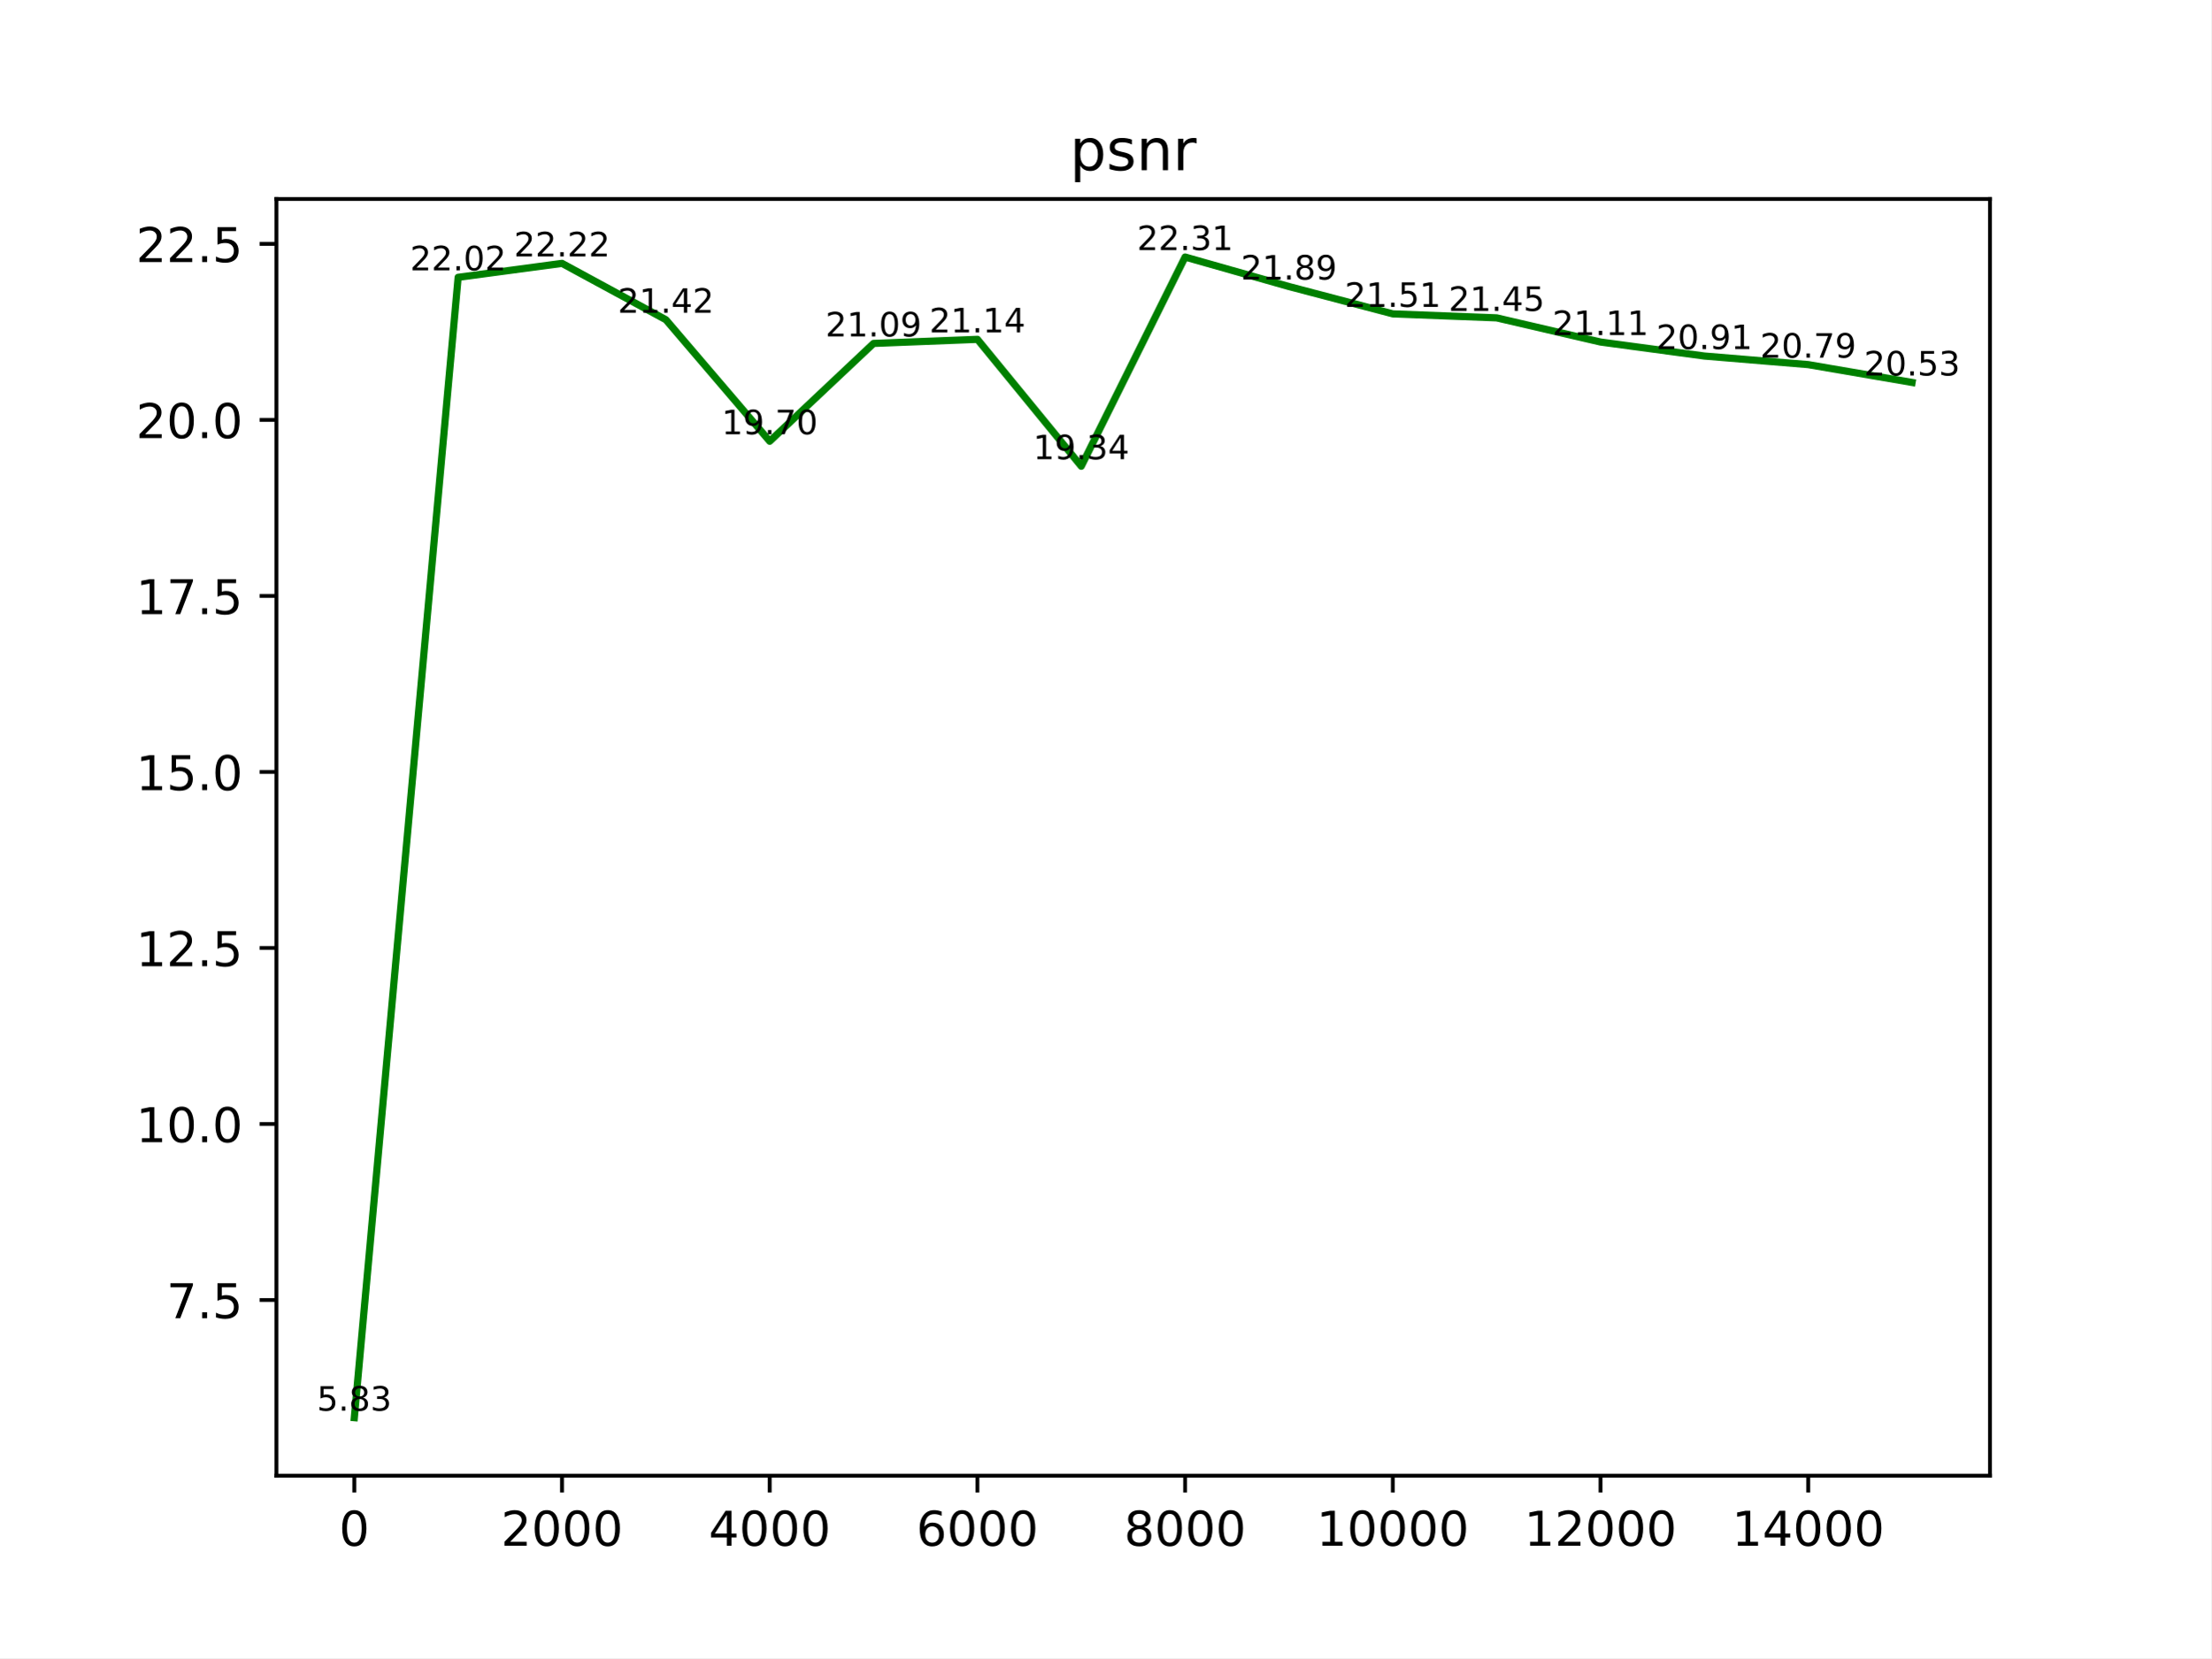
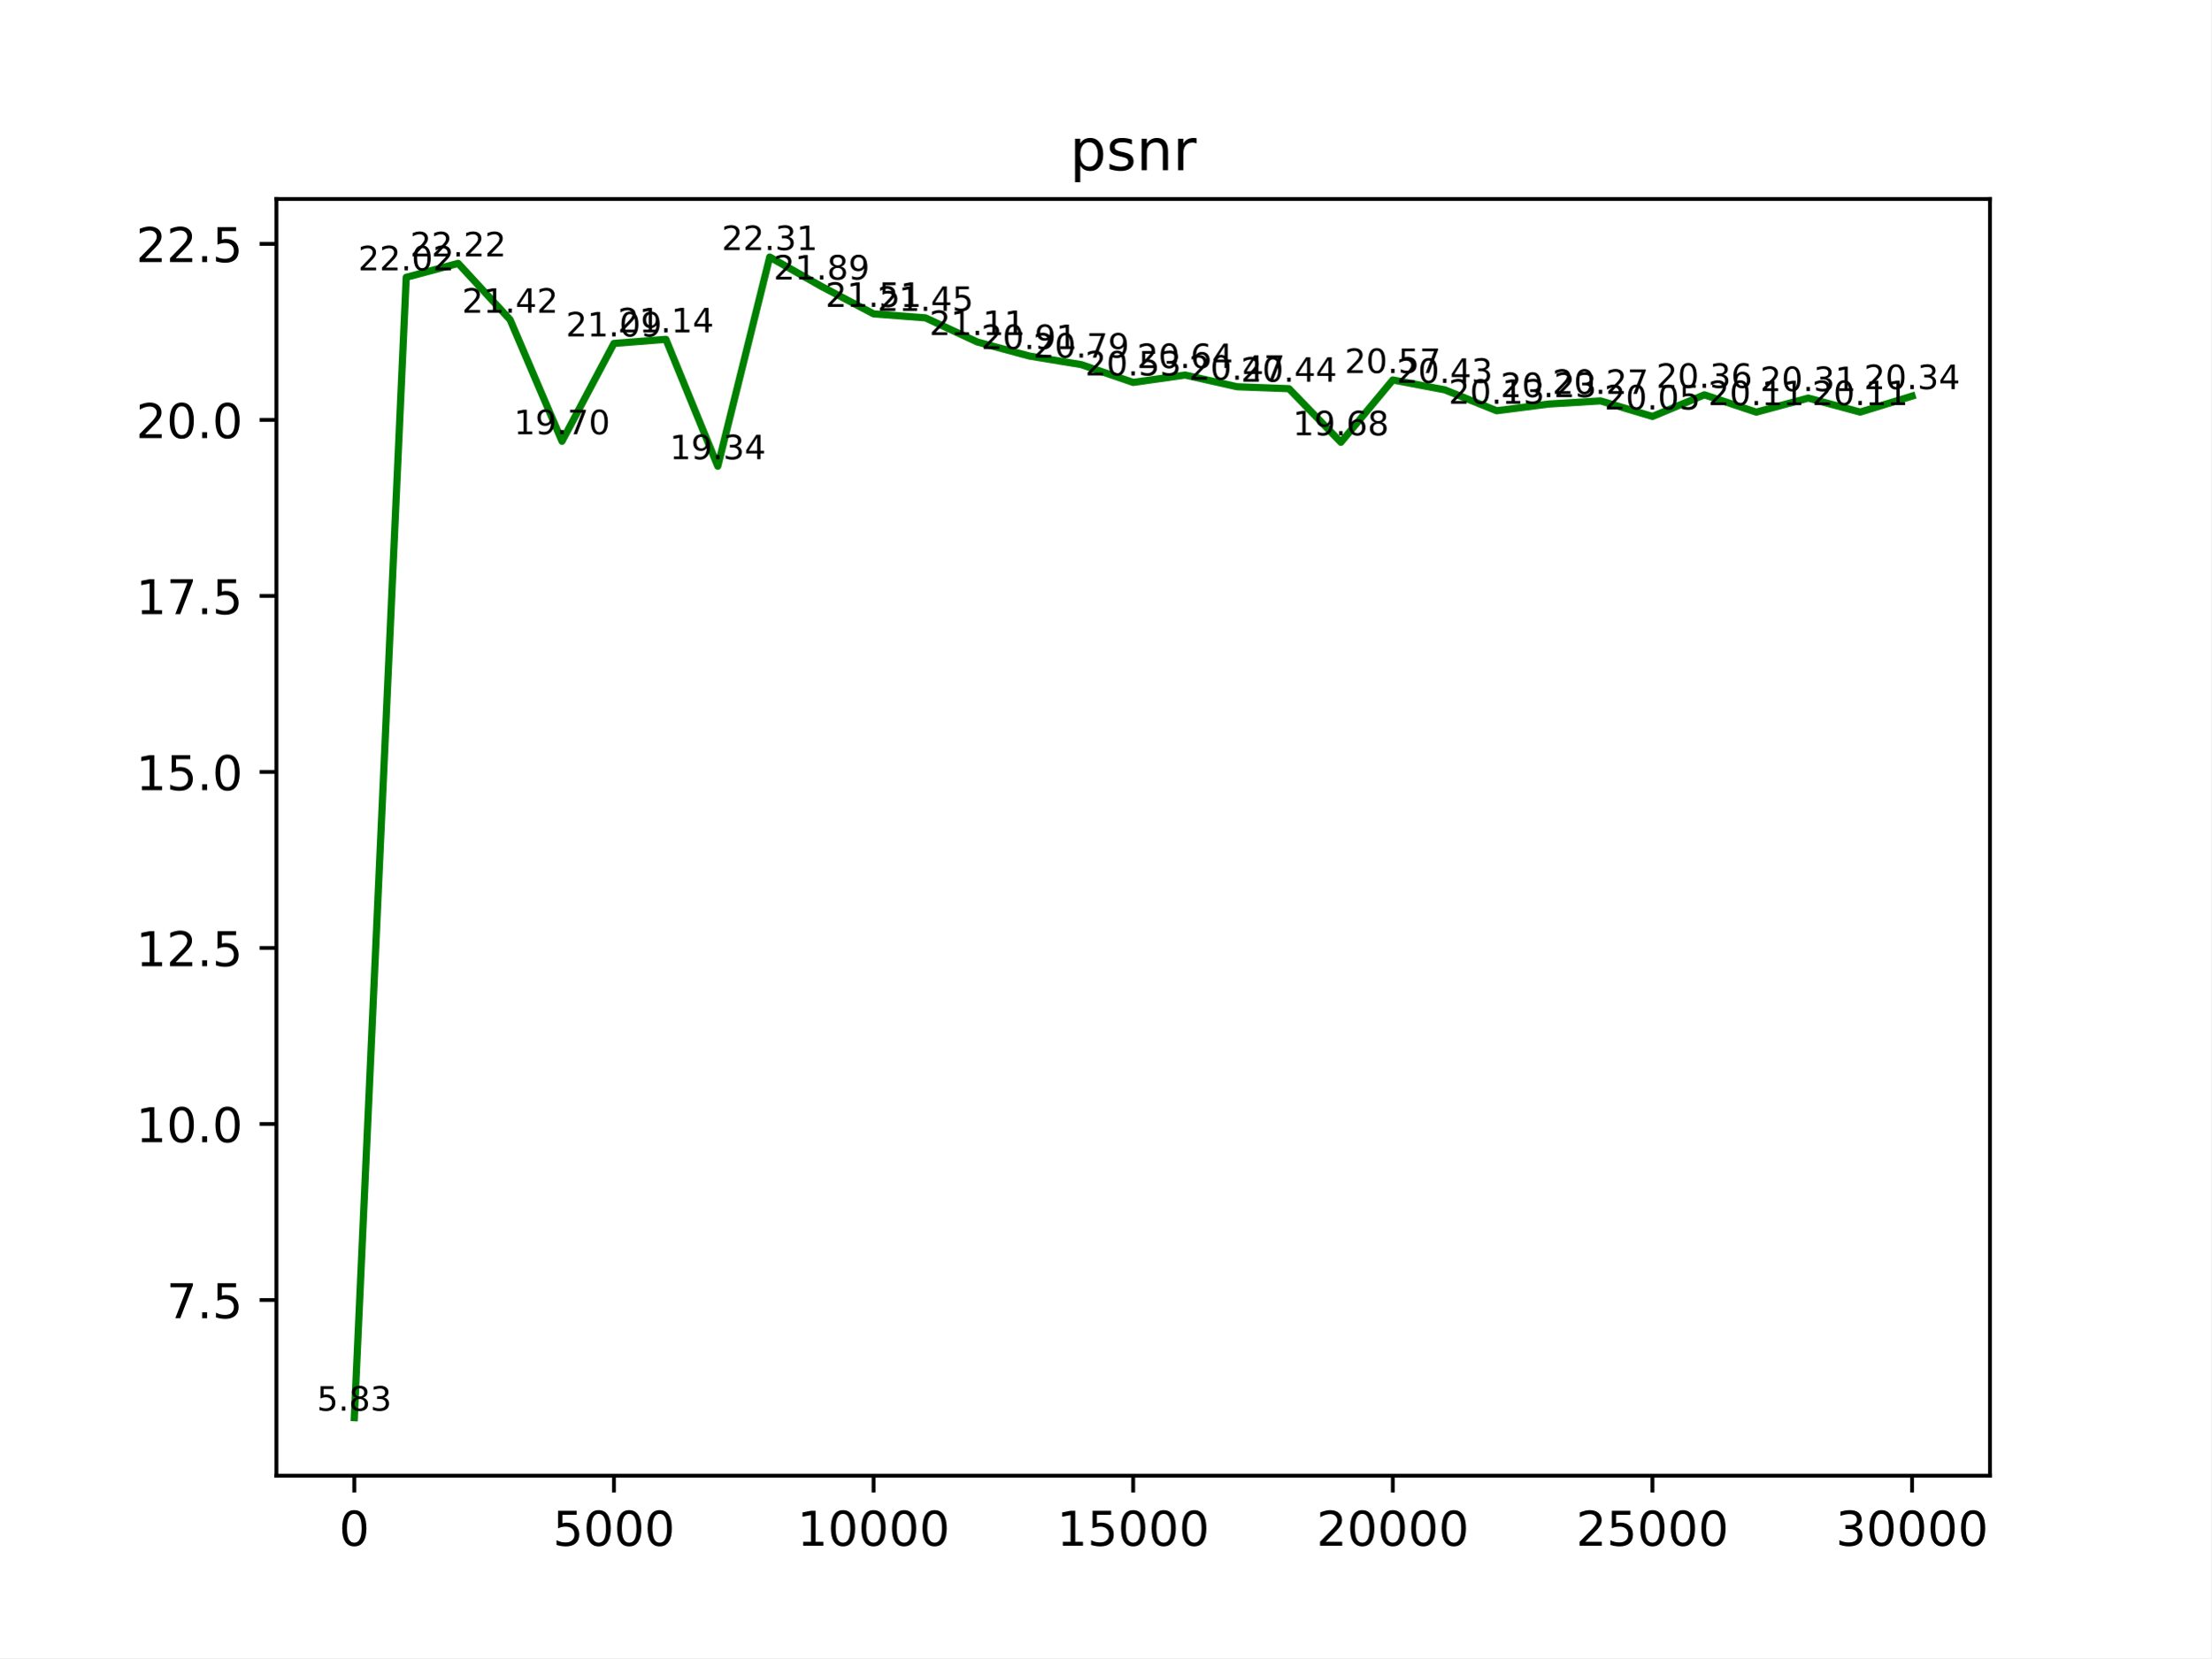
<svg xmlns="http://www.w3.org/2000/svg" xmlns:xlink="http://www.w3.org/1999/xlink" width="460.8pt" height="345.6pt" viewBox="0 0 460.8 345.6" version="1.1">
  <defs>
    <style type="text/css">*{stroke-linejoin: round; stroke-linecap: butt}</style>
  </defs>
  <g id="figure_1">
    <g id="patch_1">
      <path d="M 0 345.6  L 460.8 345.6  L 460.8 0  L 0 0  z " style="fill: #ffffff" />
    </g>
    <g id="axes_1">
      <g id="patch_2">
        <path d="M 57.6 307.584  L 414.72 307.584  L 414.72 41.472  L 57.6 41.472  z " style="fill: #ffffff" />
      </g>
      <g id="matplotlib.axis_1">
        <g id="xtick_1">
          <g id="line2d_1">
            <defs>
-               <path id="mb545e4d3fd" d="M 0 0  L 0 3.5  " style="stroke: #000000; stroke-width: 0.8" />
+               <path id="m8c550d731a" d="M 0 0  L 0 3.5  " style="stroke: #000000; stroke-width: 0.8" />
            </defs>
            <g>
-               <use xlink:href="#mb545e4d3fd" x="73.833" y="307.584" style="stroke: #000000; stroke-width: 0.8" />
+               <use xlink:href="#m8c550d731a" x="73.833" y="307.584" style="stroke: #000000; stroke-width: 0.8" />
            </g>
          </g>
          <g id="text_1">
            <g transform="translate(70.65148 322.1824)scale(0.1 -0.1)">
              <defs>
                <path id="DejaVuSans-30" d="M 2034 4250  Q 1547 4250 1301 3770  Q 1056 3291 1056 2328  Q 1056 1369 1301 889  Q 1547 409 2034 409  Q 2525 409 2770 889  Q 3016 1369 3016 2328  Q 3016 3291 2770 3770  Q 2525 4250 2034 4250  z M 2034 4750  Q 2819 4750 3233 4129  Q 3647 3509 3647 2328  Q 3647 1150 3233 529  Q 2819 -91 2034 -91  Q 1250 -91 836 529  Q 422 1150 422 2328  Q 422 3509 836 4129  Q 1250 4750 2034 4750  z " transform="scale(0.015625)" />
              </defs>
              <use xlink:href="#DejaVuSans-30" />
            </g>
          </g>
        </g>
        <g id="xtick_2">
          <g id="line2d_2">
            <g>
-               <use xlink:href="#mb545e4d3fd" x="117.12" y="307.584" style="stroke: #000000; stroke-width: 0.8" />
+               <use xlink:href="#m8c550d731a" x="127.942" y="307.584" style="stroke: #000000; stroke-width: 0.8" />
            </g>
          </g>
          <g id="text_2">
-             <g transform="translate(104.395 322.1824)scale(0.1 -0.1)">
+             <g transform="translate(115.2168 322.1824)scale(0.1 -0.1)">
              <defs>
-                 <path id="DejaVuSans-32" d="M 1228 531  L 3431 531  L 3431 0  L 469 0  L 469 531  Q 828 903 1448 1529  Q 2069 2156 2228 2338  Q 2531 2678 2651 2914  Q 2772 3150 2772 3378  Q 2772 3750 2511 3984  Q 2250 4219 1831 4219  Q 1534 4219 1204 4116  Q 875 4013 500 3803  L 500 4441  Q 881 4594 1212 4672  Q 1544 4750 1819 4750  Q 2544 4750 2975 4387  Q 3406 4025 3406 3419  Q 3406 3131 3298 2873  Q 3191 2616 2906 2266  Q 2828 2175 2409 1742  Q 1991 1309 1228 531  z " transform="scale(0.015625)" />
+                 <path id="DejaVuSans-35" d="M 691 4666  L 3169 4666  L 3169 4134  L 1269 4134  L 1269 2991  Q 1406 3038 1543 3061  Q 1681 3084 1819 3084  Q 2600 3084 3056 2656  Q 3513 2228 3513 1497  Q 3513 744 3044 326  Q 2575 -91 1722 -91  Q 1428 -91 1123 -41  Q 819 9 494 109  L 494 744  Q 775 591 1075 516  Q 1375 441 1709 441  Q 2250 441 2565 725  Q 2881 1009 2881 1497  Q 2881 1984 2565 2268  Q 2250 2553 1709 2553  Q 1456 2553 1204 2497  Q 953 2441 691 2322  L 691 4666  z " transform="scale(0.015625)" />
              </defs>
-               <use xlink:href="#DejaVuSans-32" />
+               <use xlink:href="#DejaVuSans-35" />
              <use xlink:href="#DejaVuSans-30" x="63.623" />
              <use xlink:href="#DejaVuSans-30" x="127.246" />
              <use xlink:href="#DejaVuSans-30" x="190.869" />
            </g>
          </g>
        </g>
        <g id="xtick_3">
          <g id="line2d_3">
            <g>
-               <use xlink:href="#mb545e4d3fd" x="160.407" y="307.584" style="stroke: #000000; stroke-width: 0.8" />
+               <use xlink:href="#m8c550d731a" x="182.051" y="307.584" style="stroke: #000000; stroke-width: 0.8" />
            </g>
          </g>
          <g id="text_3">
-             <g transform="translate(147.6823 322.1824)scale(0.1 -0.1)">
-               <defs>
-                 <path id="DejaVuSans-34" d="M 2419 4116  L 825 1625  L 2419 1625  L 2419 4116  z M 2253 4666  L 3047 4666  L 3047 1625  L 3713 1625  L 3713 1100  L 3047 1100  L 3047 0  L 2419 0  L 2419 1100  L 313 1100  L 313 1709  L 2253 4666  z " transform="scale(0.015625)" />
-               </defs>
-               <use xlink:href="#DejaVuSans-34" />
-               <use xlink:href="#DejaVuSans-30" x="63.623" />
-               <use xlink:href="#DejaVuSans-30" x="127.246" />
-               <use xlink:href="#DejaVuSans-30" x="190.869" />
-             </g>
-           </g>
-         </g>
-         <g id="xtick_4">
-           <g id="line2d_4">
-             <g>
-               <use xlink:href="#mb545e4d3fd" x="203.695" y="307.584" style="stroke: #000000; stroke-width: 0.8" />
-             </g>
-           </g>
-           <g id="text_4">
-             <g transform="translate(190.9695 322.1824)scale(0.1 -0.1)">
-               <defs>
-                 <path id="DejaVuSans-36" d="M 2113 2584  Q 1688 2584 1439 2293  Q 1191 2003 1191 1497  Q 1191 994 1439 701  Q 1688 409 2113 409  Q 2538 409 2786 701  Q 3034 994 3034 1497  Q 3034 2003 2786 2293  Q 2538 2584 2113 2584  z M 3366 4563  L 3366 3988  Q 3128 4100 2886 4159  Q 2644 4219 2406 4219  Q 1781 4219 1451 3797  Q 1122 3375 1075 2522  Q 1259 2794 1537 2939  Q 1816 3084 2150 3084  Q 2853 3084 3261 2657  Q 3669 2231 3669 1497  Q 3669 778 3244 343  Q 2819 -91 2113 -91  Q 1303 -91 875 529  Q 447 1150 447 2328  Q 447 3434 972 4092  Q 1497 4750 2381 4750  Q 2619 4750 2861 4703  Q 3103 4656 3366 4563  z " transform="scale(0.015625)" />
-               </defs>
-               <use xlink:href="#DejaVuSans-36" />
-               <use xlink:href="#DejaVuSans-30" x="63.623" />
-               <use xlink:href="#DejaVuSans-30" x="127.246" />
-               <use xlink:href="#DejaVuSans-30" x="190.869" />
-             </g>
-           </g>
-         </g>
-         <g id="xtick_5">
-           <g id="line2d_5">
-             <g>
-               <use xlink:href="#mb545e4d3fd" x="246.982" y="307.584" style="stroke: #000000; stroke-width: 0.8" />
-             </g>
-           </g>
-           <g id="text_5">
-             <g transform="translate(234.2568 322.1824)scale(0.1 -0.1)">
-               <defs>
-                 <path id="DejaVuSans-38" d="M 2034 2216  Q 1584 2216 1326 1975  Q 1069 1734 1069 1313  Q 1069 891 1326 650  Q 1584 409 2034 409  Q 2484 409 2743 651  Q 3003 894 3003 1313  Q 3003 1734 2745 1975  Q 2488 2216 2034 2216  z M 1403 2484  Q 997 2584 770 2862  Q 544 3141 544 3541  Q 544 4100 942 4425  Q 1341 4750 2034 4750  Q 2731 4750 3128 4425  Q 3525 4100 3525 3541  Q 3525 3141 3298 2862  Q 3072 2584 2669 2484  Q 3125 2378 3379 2068  Q 3634 1759 3634 1313  Q 3634 634 3220 271  Q 2806 -91 2034 -91  Q 1263 -91 848 271  Q 434 634 434 1313  Q 434 1759 690 2068  Q 947 2378 1403 2484  z M 1172 3481  Q 1172 3119 1398 2916  Q 1625 2713 2034 2713  Q 2441 2713 2670 2916  Q 2900 3119 2900 3481  Q 2900 3844 2670 4047  Q 2441 4250 2034 4250  Q 1625 4250 1398 4047  Q 1172 3844 1172 3481  z " transform="scale(0.015625)" />
-               </defs>
-               <use xlink:href="#DejaVuSans-38" />
-               <use xlink:href="#DejaVuSans-30" x="63.623" />
-               <use xlink:href="#DejaVuSans-30" x="127.246" />
-               <use xlink:href="#DejaVuSans-30" x="190.869" />
-             </g>
-           </g>
-         </g>
-         <g id="xtick_6">
-           <g id="line2d_6">
-             <g>
-               <use xlink:href="#mb545e4d3fd" x="290.269" y="307.584" style="stroke: #000000; stroke-width: 0.8" />
-             </g>
-           </g>
-           <g id="text_6">
-             <g transform="translate(274.3628 322.1824)scale(0.1 -0.1)">
+             <g transform="translate(166.1447 322.1824)scale(0.1 -0.1)">
              <defs>
                <path id="DejaVuSans-31" d="M 794 531  L 1825 531  L 1825 4091  L 703 3866  L 703 4441  L 1819 4666  L 2450 4666  L 2450 531  L 3481 531  L 3481 0  L 794 0  L 794 531  z " transform="scale(0.015625)" />
              </defs>
              <use xlink:href="#DejaVuSans-31" />
              <use xlink:href="#DejaVuSans-30" x="63.623" />
              <use xlink:href="#DejaVuSans-30" x="127.246" />
              <use xlink:href="#DejaVuSans-30" x="190.869" />
              <use xlink:href="#DejaVuSans-30" x="254.492" />
            </g>
          </g>
        </g>
-         <g id="xtick_7">
-           <g id="line2d_7">
-             <g>
-               <use xlink:href="#mb545e4d3fd" x="333.556" y="307.584" style="stroke: #000000; stroke-width: 0.8" />
-             </g>
-           </g>
-           <g id="text_7">
-             <g transform="translate(317.6501 322.1824)scale(0.1 -0.1)">
+         <g id="xtick_4">
+           <g id="line2d_4">
+             <g>
+               <use xlink:href="#m8c550d731a" x="236.16" y="307.584" style="stroke: #000000; stroke-width: 0.8" />
+             </g>
+           </g>
+           <g id="text_4">
+             <g transform="translate(220.2537 322.1824)scale(0.1 -0.1)">
              <use xlink:href="#DejaVuSans-31" />
-               <use xlink:href="#DejaVuSans-32" x="63.623" />
+               <use xlink:href="#DejaVuSans-35" x="63.623" />
              <use xlink:href="#DejaVuSans-30" x="127.246" />
              <use xlink:href="#DejaVuSans-30" x="190.869" />
              <use xlink:href="#DejaVuSans-30" x="254.492" />
            </g>
          </g>
        </g>
-         <g id="xtick_8">
-           <g id="line2d_8">
-             <g>
-               <use xlink:href="#mb545e4d3fd" x="376.844" y="307.584" style="stroke: #000000; stroke-width: 0.8" />
-             </g>
-           </g>
-           <g id="text_8">
-             <g transform="translate(360.9374 322.1824)scale(0.1 -0.1)">
-               <use xlink:href="#DejaVuSans-31" />
-               <use xlink:href="#DejaVuSans-34" x="63.623" />
+         <g id="xtick_5">
+           <g id="line2d_5">
+             <g>
+               <use xlink:href="#m8c550d731a" x="290.269" y="307.584" style="stroke: #000000; stroke-width: 0.8" />
+             </g>
+           </g>
+           <g id="text_5">
+             <g transform="translate(274.3628 322.1824)scale(0.1 -0.1)">
+               <defs>
+                 <path id="DejaVuSans-32" d="M 1228 531  L 3431 531  L 3431 0  L 469 0  L 469 531  Q 828 903 1448 1529  Q 2069 2156 2228 2338  Q 2531 2678 2651 2914  Q 2772 3150 2772 3378  Q 2772 3750 2511 3984  Q 2250 4219 1831 4219  Q 1534 4219 1204 4116  Q 875 4013 500 3803  L 500 4441  Q 881 4594 1212 4672  Q 1544 4750 1819 4750  Q 2544 4750 2975 4387  Q 3406 4025 3406 3419  Q 3406 3131 3298 2873  Q 3191 2616 2906 2266  Q 2828 2175 2409 1742  Q 1991 1309 1228 531  z " transform="scale(0.015625)" />
+               </defs>
+               <use xlink:href="#DejaVuSans-32" />
+               <use xlink:href="#DejaVuSans-30" x="63.623" />
              <use xlink:href="#DejaVuSans-30" x="127.246" />
              <use xlink:href="#DejaVuSans-30" x="190.869" />
              <use xlink:href="#DejaVuSans-30" x="254.492" />
            </g>
          </g>
        </g>
+         <g id="xtick_6">
+           <g id="line2d_6">
+             <g>
+               <use xlink:href="#m8c550d731a" x="344.378" y="307.584" style="stroke: #000000; stroke-width: 0.8" />
+             </g>
+           </g>
+           <g id="text_6">
+             <g transform="translate(328.4719 322.1824)scale(0.1 -0.1)">
+               <use xlink:href="#DejaVuSans-32" />
+               <use xlink:href="#DejaVuSans-35" x="63.623" />
+               <use xlink:href="#DejaVuSans-30" x="127.246" />
+               <use xlink:href="#DejaVuSans-30" x="190.869" />
+               <use xlink:href="#DejaVuSans-30" x="254.492" />
+             </g>
+           </g>
+         </g>
+         <g id="xtick_7">
+           <g id="line2d_7">
+             <g>
+               <use xlink:href="#m8c550d731a" x="398.487" y="307.584" style="stroke: #000000; stroke-width: 0.8" />
+             </g>
+           </g>
+           <g id="text_7">
+             <g transform="translate(382.581 322.1824)scale(0.1 -0.1)">
+               <defs>
+                 <path id="DejaVuSans-33" d="M 2597 2516  Q 3050 2419 3304 2112  Q 3559 1806 3559 1356  Q 3559 666 3084 287  Q 2609 -91 1734 -91  Q 1441 -91 1130 -33  Q 819 25 488 141  L 488 750  Q 750 597 1062 519  Q 1375 441 1716 441  Q 2309 441 2620 675  Q 2931 909 2931 1356  Q 2931 1769 2642 2001  Q 2353 2234 1838 2234  L 1294 2234  L 1294 2753  L 1863 2753  Q 2328 2753 2575 2939  Q 2822 3125 2822 3475  Q 2822 3834 2567 4026  Q 2313 4219 1838 4219  Q 1578 4219 1281 4162  Q 984 4106 628 3988  L 628 4550  Q 988 4650 1302 4700  Q 1616 4750 1894 4750  Q 2613 4750 3031 4423  Q 3450 4097 3450 3541  Q 3450 3153 3228 2886  Q 3006 2619 2597 2516  z " transform="scale(0.015625)" />
+               </defs>
+               <use xlink:href="#DejaVuSans-33" />
+               <use xlink:href="#DejaVuSans-30" x="63.623" />
+               <use xlink:href="#DejaVuSans-30" x="127.246" />
+               <use xlink:href="#DejaVuSans-30" x="190.869" />
+               <use xlink:href="#DejaVuSans-30" x="254.492" />
+             </g>
+           </g>
+         </g>
      </g>
      <g id="matplotlib.axis_2">
        <g id="ytick_1">
-           <g id="line2d_9">
+           <g id="line2d_8">
            <defs>
-               <path id="m595fbe7490" d="M 0 0  L -3.5 0  " style="stroke: #000000; stroke-width: 0.8" />
+               <path id="mb2954b7294" d="M 0 0  L -3.5 0  " style="stroke: #000000; stroke-width: 0.8" />
            </defs>
            <g>
-               <use xlink:href="#m595fbe7490" x="57.6" y="270.964" style="stroke: #000000; stroke-width: 0.8" />
-             </g>
-           </g>
-           <g id="text_9">
+               <use xlink:href="#mb2954b7294" x="57.6" y="270.964" style="stroke: #000000; stroke-width: 0.8" />
+             </g>
+           </g>
+           <g id="text_8">
            <g transform="translate(34.69687 274.7635)scale(0.1 -0.1)">
              <defs>
                <path id="DejaVuSans-37" d="M 525 4666  L 3525 4666  L 3525 4397  L 1831 0  L 1172 0  L 2766 4134  L 525 4134  L 525 4666  z " transform="scale(0.015625)" />
                <path id="DejaVuSans-2e" d="M 684 794  L 1344 794  L 1344 0  L 684 0  L 684 794  z " transform="scale(0.015625)" />
-                 <path id="DejaVuSans-35" d="M 691 4666  L 3169 4666  L 3169 4134  L 1269 4134  L 1269 2991  Q 1406 3038 1543 3061  Q 1681 3084 1819 3084  Q 2600 3084 3056 2656  Q 3513 2228 3513 1497  Q 3513 744 3044 326  Q 2575 -91 1722 -91  Q 1428 -91 1123 -41  Q 819 9 494 109  L 494 744  Q 775 591 1075 516  Q 1375 441 1709 441  Q 2250 441 2565 725  Q 2881 1009 2881 1497  Q 2881 1984 2565 2268  Q 2250 2553 1709 2553  Q 1456 2553 1204 2497  Q 953 2441 691 2322  L 691 4666  z " transform="scale(0.015625)" />
              </defs>
              <use xlink:href="#DejaVuSans-37" />
              <use xlink:href="#DejaVuSans-2e" x="63.623" />
              <use xlink:href="#DejaVuSans-35" x="95.41" />
            </g>
          </g>
        </g>
        <g id="ytick_2">
-           <g id="line2d_10">
-             <g>
-               <use xlink:href="#m595fbe7490" x="57.6" y="234.274" style="stroke: #000000; stroke-width: 0.8" />
-             </g>
-           </g>
-           <g id="text_10">
+           <g id="line2d_9">
+             <g>
+               <use xlink:href="#mb2954b7294" x="57.6" y="234.274" style="stroke: #000000; stroke-width: 0.8" />
+             </g>
+           </g>
+           <g id="text_9">
            <g transform="translate(28.33438 238.0734)scale(0.1 -0.1)">
              <use xlink:href="#DejaVuSans-31" />
              <use xlink:href="#DejaVuSans-30" x="63.623" />
              <use xlink:href="#DejaVuSans-2e" x="127.246" />
              <use xlink:href="#DejaVuSans-30" x="159.033" />
            </g>
          </g>
        </g>
        <g id="ytick_3">
-           <g id="line2d_11">
-             <g>
-               <use xlink:href="#m595fbe7490" x="57.6" y="197.584" style="stroke: #000000; stroke-width: 0.8" />
-             </g>
-           </g>
-           <g id="text_11">
+           <g id="line2d_10">
+             <g>
+               <use xlink:href="#mb2954b7294" x="57.6" y="197.584" style="stroke: #000000; stroke-width: 0.8" />
+             </g>
+           </g>
+           <g id="text_10">
            <g transform="translate(28.33438 201.3833)scale(0.1 -0.1)">
              <use xlink:href="#DejaVuSans-31" />
              <use xlink:href="#DejaVuSans-32" x="63.623" />
              <use xlink:href="#DejaVuSans-2e" x="127.246" />
              <use xlink:href="#DejaVuSans-35" x="159.033" />
            </g>
          </g>
        </g>
        <g id="ytick_4">
-           <g id="line2d_12">
-             <g>
-               <use xlink:href="#m595fbe7490" x="57.6" y="160.894" style="stroke: #000000; stroke-width: 0.8" />
-             </g>
-           </g>
-           <g id="text_12">
+           <g id="line2d_11">
+             <g>
+               <use xlink:href="#mb2954b7294" x="57.6" y="160.894" style="stroke: #000000; stroke-width: 0.8" />
+             </g>
+           </g>
+           <g id="text_11">
            <g transform="translate(28.33438 164.6932)scale(0.1 -0.1)">
              <use xlink:href="#DejaVuSans-31" />
              <use xlink:href="#DejaVuSans-35" x="63.623" />
              <use xlink:href="#DejaVuSans-2e" x="127.246" />
              <use xlink:href="#DejaVuSans-30" x="159.033" />
            </g>
          </g>
        </g>
        <g id="ytick_5">
-           <g id="line2d_13">
-             <g>
-               <use xlink:href="#m595fbe7490" x="57.6" y="124.204" style="stroke: #000000; stroke-width: 0.8" />
-             </g>
-           </g>
-           <g id="text_13">
+           <g id="line2d_12">
+             <g>
+               <use xlink:href="#mb2954b7294" x="57.6" y="124.204" style="stroke: #000000; stroke-width: 0.8" />
+             </g>
+           </g>
+           <g id="text_12">
            <g transform="translate(28.33438 128.003)scale(0.1 -0.1)">
              <use xlink:href="#DejaVuSans-31" />
              <use xlink:href="#DejaVuSans-37" x="63.623" />
              <use xlink:href="#DejaVuSans-2e" x="127.246" />
              <use xlink:href="#DejaVuSans-35" x="159.033" />
            </g>
          </g>
        </g>
        <g id="ytick_6">
-           <g id="line2d_14">
-             <g>
-               <use xlink:href="#m595fbe7490" x="57.6" y="87.514" style="stroke: #000000; stroke-width: 0.8" />
-             </g>
-           </g>
-           <g id="text_14">
+           <g id="line2d_13">
+             <g>
+               <use xlink:href="#mb2954b7294" x="57.6" y="87.514" style="stroke: #000000; stroke-width: 0.8" />
+             </g>
+           </g>
+           <g id="text_13">
            <g transform="translate(28.33438 91.31292)scale(0.1 -0.1)">
              <use xlink:href="#DejaVuSans-32" />
              <use xlink:href="#DejaVuSans-30" x="63.623" />
              <use xlink:href="#DejaVuSans-2e" x="127.246" />
              <use xlink:href="#DejaVuSans-30" x="159.033" />
            </g>
          </g>
        </g>
        <g id="ytick_7">
-           <g id="line2d_15">
-             <g>
-               <use xlink:href="#m595fbe7490" x="57.6" y="50.824" style="stroke: #000000; stroke-width: 0.8" />
-             </g>
-           </g>
-           <g id="text_15">
+           <g id="line2d_14">
+             <g>
+               <use xlink:href="#mb2954b7294" x="57.6" y="50.824" style="stroke: #000000; stroke-width: 0.8" />
+             </g>
+           </g>
+           <g id="text_14">
            <g transform="translate(28.33438 54.6228)scale(0.1 -0.1)">
              <use xlink:href="#DejaVuSans-32" />
              <use xlink:href="#DejaVuSans-32" x="63.623" />
              <use xlink:href="#DejaVuSans-2e" x="127.246" />
              <use xlink:href="#DejaVuSans-35" x="159.033" />
            </g>
          </g>
        </g>
      </g>
-       <g id="line2d_16">
-         <path d="M 73.833 295.488  L 95.476 57.795  L 117.12 54.889  L 138.764 66.63  L 160.407 91.961  L 182.051 71.576  L 203.695 70.724  L 225.338 97.171  L 246.982 53.568  L 268.625 59.717  L 290.269 65.412  L 311.913 66.248  L 333.556 71.282  L 355.2 74.203  L 376.844 75.993  L 398.487 79.706  " clip-path="url(#p20a0ca4051)" style="fill: none; stroke: #008000; stroke-width: 1.5; stroke-linecap: square" />
+       <g id="line2d_15">
+         <path d="M 73.833 295.488  L 84.655 57.795  L 95.476 54.889  L 106.298 66.63  L 117.12 91.961  L 127.942 71.576  L 138.764 70.724  L 149.585 97.171  L 160.407 53.568  L 171.229 59.717  L 182.051 65.412  L 192.873 66.248  L 203.695 71.282  L 214.516 74.203  L 225.338 75.993  L 236.16 79.706  L 246.982 78.165  L 257.804 80.601  L 268.625 81.012  L 279.447 92.181  L 290.269 79.192  L 301.091 81.247  L 311.913 85.606  L 322.735 84.212  L 333.556 83.551  L 344.378 86.795  L 355.2 82.289  L 366.022 85.899  L 376.844 82.964  L 387.665 85.885  L 398.487 82.553  " clip-path="url(#p2088d0ac76)" style="fill: none; stroke: #008000; stroke-width: 1.5; stroke-linecap: square" />
      </g>
      <g id="patch_3">
        <path d="M 57.6 307.584  L 57.6 41.472  " style="fill: none; stroke: #000000; stroke-width: 0.8; stroke-linejoin: miter; stroke-linecap: square" />
      </g>
      <g id="patch_4">
        <path d="M 414.72 307.584  L 414.72 41.472  " style="fill: none; stroke: #000000; stroke-width: 0.8; stroke-linejoin: miter; stroke-linecap: square" />
      </g>
      <g id="patch_5">
        <path d="M 57.6 307.584  L 414.72 307.584  " style="fill: none; stroke: #000000; stroke-width: 0.8; stroke-linejoin: miter; stroke-linecap: square" />
      </g>
      <g id="patch_6">
        <path d="M 57.6 41.472  L 414.72 41.472  " style="fill: none; stroke: #000000; stroke-width: 0.8; stroke-linejoin: miter; stroke-linecap: square" />
      </g>
-       <g id="text_16">
+       <g id="text_15">
        <g transform="translate(66.03976 294.0322)scale(0.07 -0.07)">
          <defs>
-             <path id="DejaVuSans-33" d="M 2597 2516  Q 3050 2419 3304 2112  Q 3559 1806 3559 1356  Q 3559 666 3084 287  Q 2609 -91 1734 -91  Q 1441 -91 1130 -33  Q 819 25 488 141  L 488 750  Q 750 597 1062 519  Q 1375 441 1716 441  Q 2309 441 2620 675  Q 2931 909 2931 1356  Q 2931 1769 2642 2001  Q 2353 2234 1838 2234  L 1294 2234  L 1294 2753  L 1863 2753  Q 2328 2753 2575 2939  Q 2822 3125 2822 3475  Q 2822 3834 2567 4026  Q 2313 4219 1838 4219  Q 1578 4219 1281 4162  Q 984 4106 628 3988  L 628 4550  Q 988 4650 1302 4700  Q 1616 4750 1894 4750  Q 2613 4750 3031 4423  Q 3450 4097 3450 3541  Q 3450 3153 3228 2886  Q 3006 2619 2597 2516  z " transform="scale(0.015625)" />
+             <path id="DejaVuSans-38" d="M 2034 2216  Q 1584 2216 1326 1975  Q 1069 1734 1069 1313  Q 1069 891 1326 650  Q 1584 409 2034 409  Q 2484 409 2743 651  Q 3003 894 3003 1313  Q 3003 1734 2745 1975  Q 2488 2216 2034 2216  z M 1403 2484  Q 997 2584 770 2862  Q 544 3141 544 3541  Q 544 4100 942 4425  Q 1341 4750 2034 4750  Q 2731 4750 3128 4425  Q 3525 4100 3525 3541  Q 3525 3141 3298 2862  Q 3072 2584 2669 2484  Q 3125 2378 3379 2068  Q 3634 1759 3634 1313  Q 3634 634 3220 271  Q 2806 -91 2034 -91  Q 1263 -91 848 271  Q 434 634 434 1313  Q 434 1759 690 2068  Q 947 2378 1403 2484  z M 1172 3481  Q 1172 3119 1398 2916  Q 1625 2713 2034 2713  Q 2441 2713 2670 2916  Q 2900 3119 2900 3481  Q 2900 3844 2670 4047  Q 2441 4250 2034 4250  Q 1625 4250 1398 4047  Q 1172 3844 1172 3481  z " transform="scale(0.015625)" />
          </defs>
          <use xlink:href="#DejaVuSans-35" />
          <use xlink:href="#DejaVuSans-2e" x="63.623" />
          <use xlink:href="#DejaVuSans-38" x="95.41" />
          <use xlink:href="#DejaVuSans-33" x="159.033" />
        </g>
      </g>
-       <g id="text_17">
-         <g transform="translate(85.45652 56.33892)scale(0.07 -0.07)">
+       <g id="text_16">
+         <g transform="translate(74.6347 56.33892)scale(0.07 -0.07)">
          <use xlink:href="#DejaVuSans-32" />
          <use xlink:href="#DejaVuSans-32" x="63.623" />
          <use xlink:href="#DejaVuSans-2e" x="127.246" />
          <use xlink:href="#DejaVuSans-30" x="159.033" />
          <use xlink:href="#DejaVuSans-32" x="222.656" />
        </g>
      </g>
-       <g id="text_18">
-         <g transform="translate(107.1002 53.43306)scale(0.07 -0.07)">
+       <g id="text_17">
+         <g transform="translate(85.45652 53.43306)scale(0.07 -0.07)">
          <use xlink:href="#DejaVuSans-32" />
          <use xlink:href="#DejaVuSans-32" x="63.623" />
          <use xlink:href="#DejaVuSans-2e" x="127.246" />
          <use xlink:href="#DejaVuSans-32" x="159.033" />
          <use xlink:href="#DejaVuSans-32" x="222.656" />
        </g>
      </g>
-       <g id="text_19">
-         <g transform="translate(128.7438 65.1739)scale(0.07 -0.07)">
+       <g id="text_18">
+         <g transform="translate(96.27834 65.1739)scale(0.07 -0.07)">
+           <defs>
+             <path id="DejaVuSans-34" d="M 2419 4116  L 825 1625  L 2419 1625  L 2419 4116  z M 2253 4666  L 3047 4666  L 3047 1625  L 3713 1625  L 3713 1100  L 3047 1100  L 3047 0  L 2419 0  L 2419 1100  L 313 1100  L 313 1709  L 2253 4666  z " transform="scale(0.015625)" />
+           </defs>
          <use xlink:href="#DejaVuSans-32" />
          <use xlink:href="#DejaVuSans-31" x="63.623" />
          <use xlink:href="#DejaVuSans-2e" x="127.246" />
          <use xlink:href="#DejaVuSans-34" x="159.033" />
          <use xlink:href="#DejaVuSans-32" x="222.656" />
        </g>
      </g>
-       <g id="text_20">
-         <g transform="translate(150.3874 90.50476)scale(0.07 -0.07)">
+       <g id="text_19">
+         <g transform="translate(107.1002 90.50476)scale(0.07 -0.07)">
          <defs>
            <path id="DejaVuSans-39" d="M 703 97  L 703 672  Q 941 559 1184 500  Q 1428 441 1663 441  Q 2288 441 2617 861  Q 2947 1281 2994 2138  Q 2813 1869 2534 1725  Q 2256 1581 1919 1581  Q 1219 1581 811 2004  Q 403 2428 403 3163  Q 403 3881 828 4315  Q 1253 4750 1959 4750  Q 2769 4750 3195 4129  Q 3622 3509 3622 2328  Q 3622 1225 3098 567  Q 2575 -91 1691 -91  Q 1453 -91 1209 -44  Q 966 3 703 97  z M 1959 2075  Q 2384 2075 2632 2365  Q 2881 2656 2881 3163  Q 2881 3666 2632 3958  Q 2384 4250 1959 4250  Q 1534 4250 1286 3958  Q 1038 3666 1038 3163  Q 1038 2656 1286 2365  Q 1534 2075 1959 2075  z " transform="scale(0.015625)" />
          </defs>
          <use xlink:href="#DejaVuSans-31" />
          <use xlink:href="#DejaVuSans-39" x="63.623" />
          <use xlink:href="#DejaVuSans-2e" x="127.246" />
          <use xlink:href="#DejaVuSans-37" x="159.033" />
          <use xlink:href="#DejaVuSans-30" x="222.656" />
        </g>
      </g>
-       <g id="text_21">
-         <g transform="translate(172.0311 70.11973)scale(0.07 -0.07)">
+       <g id="text_20">
+         <g transform="translate(117.922 70.11973)scale(0.07 -0.07)">
          <use xlink:href="#DejaVuSans-32" />
          <use xlink:href="#DejaVuSans-31" x="63.623" />
          <use xlink:href="#DejaVuSans-2e" x="127.246" />
          <use xlink:href="#DejaVuSans-30" x="159.033" />
          <use xlink:href="#DejaVuSans-39" x="222.656" />
        </g>
      </g>
-       <g id="text_22">
-         <g transform="translate(193.6747 69.26852)scale(0.07 -0.07)">
+       <g id="text_21">
+         <g transform="translate(128.7438 69.26852)scale(0.07 -0.07)">
          <use xlink:href="#DejaVuSans-32" />
          <use xlink:href="#DejaVuSans-31" x="63.623" />
          <use xlink:href="#DejaVuSans-2e" x="127.246" />
          <use xlink:href="#DejaVuSans-31" x="159.033" />
          <use xlink:href="#DejaVuSans-34" x="222.656" />
        </g>
      </g>
-       <g id="text_23">
-         <g transform="translate(215.3183 95.71476)scale(0.07 -0.07)">
+       <g id="text_22">
+         <g transform="translate(139.5656 95.71476)scale(0.07 -0.07)">
          <use xlink:href="#DejaVuSans-31" />
          <use xlink:href="#DejaVuSans-39" x="63.623" />
          <use xlink:href="#DejaVuSans-2e" x="127.246" />
          <use xlink:href="#DejaVuSans-33" x="159.033" />
          <use xlink:href="#DejaVuSans-34" x="222.656" />
        </g>
      </g>
+       <g id="text_23">
+         <g transform="translate(150.3874 52.11222)scale(0.07 -0.07)">
+           <use xlink:href="#DejaVuSans-32" />
+           <use xlink:href="#DejaVuSans-32" x="63.623" />
+           <use xlink:href="#DejaVuSans-2e" x="127.246" />
+           <use xlink:href="#DejaVuSans-33" x="159.033" />
+           <use xlink:href="#DejaVuSans-31" x="222.656" />
+         </g>
+       </g>
      <g id="text_24">
-         <g transform="translate(236.962 52.11222)scale(0.07 -0.07)">
-           <use xlink:href="#DejaVuSans-32" />
-           <use xlink:href="#DejaVuSans-32" x="63.623" />
-           <use xlink:href="#DejaVuSans-2e" x="127.246" />
-           <use xlink:href="#DejaVuSans-33" x="159.033" />
-           <use xlink:href="#DejaVuSans-31" x="222.656" />
-         </g>
-       </g>
-       <g id="text_25">
-         <g transform="translate(258.6056 58.26148)scale(0.07 -0.07)">
+         <g transform="translate(161.2092 58.26148)scale(0.07 -0.07)">
          <use xlink:href="#DejaVuSans-32" />
          <use xlink:href="#DejaVuSans-31" x="63.623" />
          <use xlink:href="#DejaVuSans-2e" x="127.246" />
          <use xlink:href="#DejaVuSans-38" x="159.033" />
          <use xlink:href="#DejaVuSans-39" x="222.656" />
        </g>
      </g>
+       <g id="text_25">
+         <g transform="translate(172.0311 63.95579)scale(0.07 -0.07)">
+           <use xlink:href="#DejaVuSans-32" />
+           <use xlink:href="#DejaVuSans-31" x="63.623" />
+           <use xlink:href="#DejaVuSans-2e" x="127.246" />
+           <use xlink:href="#DejaVuSans-35" x="159.033" />
+           <use xlink:href="#DejaVuSans-31" x="222.656" />
+         </g>
+       </g>
      <g id="text_26">
-         <g transform="translate(280.2492 63.95579)scale(0.07 -0.07)">
-           <use xlink:href="#DejaVuSans-32" />
-           <use xlink:href="#DejaVuSans-31" x="63.623" />
-           <use xlink:href="#DejaVuSans-2e" x="127.246" />
-           <use xlink:href="#DejaVuSans-35" x="159.033" />
-           <use xlink:href="#DejaVuSans-31" x="222.656" />
-         </g>
-       </g>
-       <g id="text_27">
-         <g transform="translate(301.8929 64.79233)scale(0.07 -0.07)">
+         <g transform="translate(182.8529 64.79233)scale(0.07 -0.07)">
          <use xlink:href="#DejaVuSans-32" />
          <use xlink:href="#DejaVuSans-31" x="63.623" />
          <use xlink:href="#DejaVuSans-2e" x="127.246" />
          <use xlink:href="#DejaVuSans-34" x="159.033" />
          <use xlink:href="#DejaVuSans-35" x="222.656" />
        </g>
      </g>
+       <g id="text_27">
+         <g transform="translate(193.6747 69.82621)scale(0.07 -0.07)">
+           <use xlink:href="#DejaVuSans-32" />
+           <use xlink:href="#DejaVuSans-31" x="63.623" />
+           <use xlink:href="#DejaVuSans-2e" x="127.246" />
+           <use xlink:href="#DejaVuSans-31" x="159.033" />
+           <use xlink:href="#DejaVuSans-31" x="222.656" />
+         </g>
+       </g>
      <g id="text_28">
-         <g transform="translate(323.5365 69.82621)scale(0.07 -0.07)">
-           <use xlink:href="#DejaVuSans-32" />
-           <use xlink:href="#DejaVuSans-31" x="63.623" />
-           <use xlink:href="#DejaVuSans-2e" x="127.246" />
-           <use xlink:href="#DejaVuSans-31" x="159.033" />
+         <g transform="translate(204.4965 72.74674)scale(0.07 -0.07)">
+           <use xlink:href="#DejaVuSans-32" />
+           <use xlink:href="#DejaVuSans-30" x="63.623" />
+           <use xlink:href="#DejaVuSans-2e" x="127.246" />
+           <use xlink:href="#DejaVuSans-39" x="159.033" />
          <use xlink:href="#DejaVuSans-31" x="222.656" />
        </g>
      </g>
      <g id="text_29">
-         <g transform="translate(345.1802 72.74674)scale(0.07 -0.07)">
-           <use xlink:href="#DejaVuSans-32" />
-           <use xlink:href="#DejaVuSans-30" x="63.623" />
-           <use xlink:href="#DejaVuSans-2e" x="127.246" />
-           <use xlink:href="#DejaVuSans-39" x="159.033" />
-           <use xlink:href="#DejaVuSans-31" x="222.656" />
-         </g>
-       </g>
-       <g id="text_30">
-         <g transform="translate(366.8238 74.53722)scale(0.07 -0.07)">
+         <g transform="translate(215.3183 74.53722)scale(0.07 -0.07)">
          <use xlink:href="#DejaVuSans-32" />
          <use xlink:href="#DejaVuSans-30" x="63.623" />
          <use xlink:href="#DejaVuSans-2e" x="127.246" />
          <use xlink:href="#DejaVuSans-37" x="159.033" />
          <use xlink:href="#DejaVuSans-39" x="222.656" />
        </g>
      </g>
-       <g id="text_31">
-         <g transform="translate(388.4674 78.25026)scale(0.07 -0.07)">
+       <g id="text_30">
+         <g transform="translate(226.1402 78.25026)scale(0.07 -0.07)">
          <use xlink:href="#DejaVuSans-32" />
          <use xlink:href="#DejaVuSans-30" x="63.623" />
          <use xlink:href="#DejaVuSans-2e" x="127.246" />
          <use xlink:href="#DejaVuSans-35" x="159.033" />
          <use xlink:href="#DejaVuSans-33" x="222.656" />
        </g>
      </g>
+       <g id="text_31">
+         <g transform="translate(236.962 76.70928)scale(0.07 -0.07)">
+           <defs>
+             <path id="DejaVuSans-36" d="M 2113 2584  Q 1688 2584 1439 2293  Q 1191 2003 1191 1497  Q 1191 994 1439 701  Q 1688 409 2113 409  Q 2538 409 2786 701  Q 3034 994 3034 1497  Q 3034 2003 2786 2293  Q 2538 2584 2113 2584  z M 3366 4563  L 3366 3988  Q 3128 4100 2886 4159  Q 2644 4219 2406 4219  Q 1781 4219 1451 3797  Q 1122 3375 1075 2522  Q 1259 2794 1537 2939  Q 1816 3084 2150 3084  Q 2853 3084 3261 2657  Q 3669 2231 3669 1497  Q 3669 778 3244 343  Q 2819 -91 2113 -91  Q 1303 -91 875 529  Q 447 1150 447 2328  Q 447 3434 972 4092  Q 1497 4750 2381 4750  Q 2619 4750 2861 4703  Q 3103 4656 3366 4563  z " transform="scale(0.015625)" />
+           </defs>
+           <use xlink:href="#DejaVuSans-32" />
+           <use xlink:href="#DejaVuSans-30" x="63.623" />
+           <use xlink:href="#DejaVuSans-2e" x="127.246" />
+           <use xlink:href="#DejaVuSans-36" x="159.033" />
+           <use xlink:href="#DejaVuSans-34" x="222.656" />
+         </g>
+       </g>
      <g id="text_32">
+         <g transform="translate(247.7838 79.1455)scale(0.07 -0.07)">
+           <use xlink:href="#DejaVuSans-32" />
+           <use xlink:href="#DejaVuSans-30" x="63.623" />
+           <use xlink:href="#DejaVuSans-2e" x="127.246" />
+           <use xlink:href="#DejaVuSans-34" x="159.033" />
+           <use xlink:href="#DejaVuSans-37" x="222.656" />
+         </g>
+       </g>
+       <g id="text_33">
+         <g transform="translate(258.6056 79.55643)scale(0.07 -0.07)">
+           <use xlink:href="#DejaVuSans-32" />
+           <use xlink:href="#DejaVuSans-30" x="63.623" />
+           <use xlink:href="#DejaVuSans-2e" x="127.246" />
+           <use xlink:href="#DejaVuSans-34" x="159.033" />
+           <use xlink:href="#DejaVuSans-34" x="222.656" />
+         </g>
+       </g>
+       <g id="text_34">
+         <g transform="translate(269.4274 90.72491)scale(0.07 -0.07)">
+           <use xlink:href="#DejaVuSans-31" />
+           <use xlink:href="#DejaVuSans-39" x="63.623" />
+           <use xlink:href="#DejaVuSans-2e" x="127.246" />
+           <use xlink:href="#DejaVuSans-36" x="159.033" />
+           <use xlink:href="#DejaVuSans-38" x="222.656" />
+         </g>
+       </g>
+       <g id="text_35">
+         <g transform="translate(280.2492 77.7366)scale(0.07 -0.07)">
+           <use xlink:href="#DejaVuSans-32" />
+           <use xlink:href="#DejaVuSans-30" x="63.623" />
+           <use xlink:href="#DejaVuSans-2e" x="127.246" />
+           <use xlink:href="#DejaVuSans-35" x="159.033" />
+           <use xlink:href="#DejaVuSans-37" x="222.656" />
+         </g>
+       </g>
+       <g id="text_36">
+         <g transform="translate(291.0711 79.79125)scale(0.07 -0.07)">
+           <use xlink:href="#DejaVuSans-32" />
+           <use xlink:href="#DejaVuSans-30" x="63.623" />
+           <use xlink:href="#DejaVuSans-2e" x="127.246" />
+           <use xlink:href="#DejaVuSans-34" x="159.033" />
+           <use xlink:href="#DejaVuSans-33" x="222.656" />
+         </g>
+       </g>
+       <g id="text_37">
+         <g transform="translate(301.8929 84.15004)scale(0.07 -0.07)">
+           <use xlink:href="#DejaVuSans-32" />
+           <use xlink:href="#DejaVuSans-30" x="63.623" />
+           <use xlink:href="#DejaVuSans-2e" x="127.246" />
+           <use xlink:href="#DejaVuSans-31" x="159.033" />
+           <use xlink:href="#DejaVuSans-33" x="222.656" />
+         </g>
+       </g>
+       <g id="text_38">
+         <g transform="translate(312.7147 82.75581)scale(0.07 -0.07)">
+           <use xlink:href="#DejaVuSans-32" />
+           <use xlink:href="#DejaVuSans-30" x="63.623" />
+           <use xlink:href="#DejaVuSans-2e" x="127.246" />
+           <use xlink:href="#DejaVuSans-32" x="159.033" />
+           <use xlink:href="#DejaVuSans-33" x="222.656" />
+         </g>
+       </g>
+       <g id="text_39">
+         <g transform="translate(323.5365 82.09539)scale(0.07 -0.07)">
+           <use xlink:href="#DejaVuSans-32" />
+           <use xlink:href="#DejaVuSans-30" x="63.623" />
+           <use xlink:href="#DejaVuSans-2e" x="127.246" />
+           <use xlink:href="#DejaVuSans-32" x="159.033" />
+           <use xlink:href="#DejaVuSans-37" x="222.656" />
+         </g>
+       </g>
+       <g id="text_40">
+         <g transform="translate(334.3583 85.3388)scale(0.07 -0.07)">
+           <use xlink:href="#DejaVuSans-32" />
+           <use xlink:href="#DejaVuSans-30" x="63.623" />
+           <use xlink:href="#DejaVuSans-2e" x="127.246" />
+           <use xlink:href="#DejaVuSans-30" x="159.033" />
+           <use xlink:href="#DejaVuSans-35" x="222.656" />
+         </g>
+       </g>
+       <g id="text_41">
+         <g transform="translate(345.1802 80.83325)scale(0.07 -0.07)">
+           <use xlink:href="#DejaVuSans-32" />
+           <use xlink:href="#DejaVuSans-30" x="63.623" />
+           <use xlink:href="#DejaVuSans-2e" x="127.246" />
+           <use xlink:href="#DejaVuSans-33" x="159.033" />
+           <use xlink:href="#DejaVuSans-36" x="222.656" />
+         </g>
+       </g>
+       <g id="text_42">
+         <g transform="translate(356.002 84.44356)scale(0.07 -0.07)">
+           <use xlink:href="#DejaVuSans-32" />
+           <use xlink:href="#DejaVuSans-30" x="63.623" />
+           <use xlink:href="#DejaVuSans-2e" x="127.246" />
+           <use xlink:href="#DejaVuSans-31" x="159.033" />
+           <use xlink:href="#DejaVuSans-31" x="222.656" />
+         </g>
+       </g>
+       <g id="text_43">
+         <g transform="translate(366.8238 81.50835)scale(0.07 -0.07)">
+           <use xlink:href="#DejaVuSans-32" />
+           <use xlink:href="#DejaVuSans-30" x="63.623" />
+           <use xlink:href="#DejaVuSans-2e" x="127.246" />
+           <use xlink:href="#DejaVuSans-33" x="159.033" />
+           <use xlink:href="#DejaVuSans-31" x="222.656" />
+         </g>
+       </g>
+       <g id="text_44">
+         <g transform="translate(377.6456 84.42888)scale(0.07 -0.07)">
+           <use xlink:href="#DejaVuSans-32" />
+           <use xlink:href="#DejaVuSans-30" x="63.623" />
+           <use xlink:href="#DejaVuSans-2e" x="127.246" />
+           <use xlink:href="#DejaVuSans-31" x="159.033" />
+           <use xlink:href="#DejaVuSans-31" x="222.656" />
+         </g>
+       </g>
+       <g id="text_45">
+         <g transform="translate(388.4674 81.09742)scale(0.07 -0.07)">
+           <use xlink:href="#DejaVuSans-32" />
+           <use xlink:href="#DejaVuSans-30" x="63.623" />
+           <use xlink:href="#DejaVuSans-2e" x="127.246" />
+           <use xlink:href="#DejaVuSans-33" x="159.033" />
+           <use xlink:href="#DejaVuSans-34" x="222.656" />
+         </g>
+       </g>
+       <g id="text_46">
        <g transform="translate(222.9563 35.472)scale(0.12 -0.12)">
          <defs>
            <path id="DejaVuSans-70" d="M 1159 525  L 1159 -1331  L 581 -1331  L 581 3500  L 1159 3500  L 1159 2969  Q 1341 3281 1617 3432  Q 1894 3584 2278 3584  Q 2916 3584 3314 3078  Q 3713 2572 3713 1747  Q 3713 922 3314 415  Q 2916 -91 2278 -91  Q 1894 -91 1617 61  Q 1341 213 1159 525  z M 3116 1747  Q 3116 2381 2855 2742  Q 2594 3103 2138 3103  Q 1681 3103 1420 2742  Q 1159 2381 1159 1747  Q 1159 1113 1420 752  Q 1681 391 2138 391  Q 2594 391 2855 752  Q 3116 1113 3116 1747  z " transform="scale(0.015625)" />
            <path id="DejaVuSans-73" d="M 2834 3397  L 2834 2853  Q 2591 2978 2328 3040  Q 2066 3103 1784 3103  Q 1356 3103 1142 2972  Q 928 2841 928 2578  Q 928 2378 1081 2264  Q 1234 2150 1697 2047  L 1894 2003  Q 2506 1872 2764 1633  Q 3022 1394 3022 966  Q 3022 478 2636 193  Q 2250 -91 1575 -91  Q 1294 -91 989 -36  Q 684 19 347 128  L 347 722  Q 666 556 975 473  Q 1284 391 1588 391  Q 1994 391 2212 530  Q 2431 669 2431 922  Q 2431 1156 2273 1281  Q 2116 1406 1581 1522  L 1381 1569  Q 847 1681 609 1914  Q 372 2147 372 2553  Q 372 3047 722 3315  Q 1072 3584 1716 3584  Q 2034 3584 2315 3537  Q 2597 3491 2834 3397  z " transform="scale(0.015625)" />
            <path id="DejaVuSans-6e" d="M 3513 2113  L 3513 0  L 2938 0  L 2938 2094  Q 2938 2591 2744 2837  Q 2550 3084 2163 3084  Q 1697 3084 1428 2787  Q 1159 2491 1159 1978  L 1159 0  L 581 0  L 581 3500  L 1159 3500  L 1159 2956  Q 1366 3272 1645 3428  Q 1925 3584 2291 3584  Q 2894 3584 3203 3211  Q 3513 2838 3513 2113  z " transform="scale(0.015625)" />
            <path id="DejaVuSans-72" d="M 2631 2963  Q 2534 3019 2420 3045  Q 2306 3072 2169 3072  Q 1681 3072 1420 2755  Q 1159 2438 1159 1844  L 1159 0  L 581 0  L 581 3500  L 1159 3500  L 1159 2956  Q 1341 3275 1631 3429  Q 1922 3584 2338 3584  Q 2397 3584 2469 3576  Q 2541 3569 2628 3553  L 2631 2963  z " transform="scale(0.015625)" />
          </defs>
          <use xlink:href="#DejaVuSans-70" />
          <use xlink:href="#DejaVuSans-73" x="63.477" />
          <use xlink:href="#DejaVuSans-6e" x="115.576" />
          <use xlink:href="#DejaVuSans-72" x="178.955" />
        </g>
      </g>
    </g>
  </g>
  <defs>
-     <clipPath id="p20a0ca4051">
+     <clipPath id="p2088d0ac76">
      <rect x="57.6" y="41.472" width="357.12" height="266.112" />
    </clipPath>
  </defs>
</svg>
